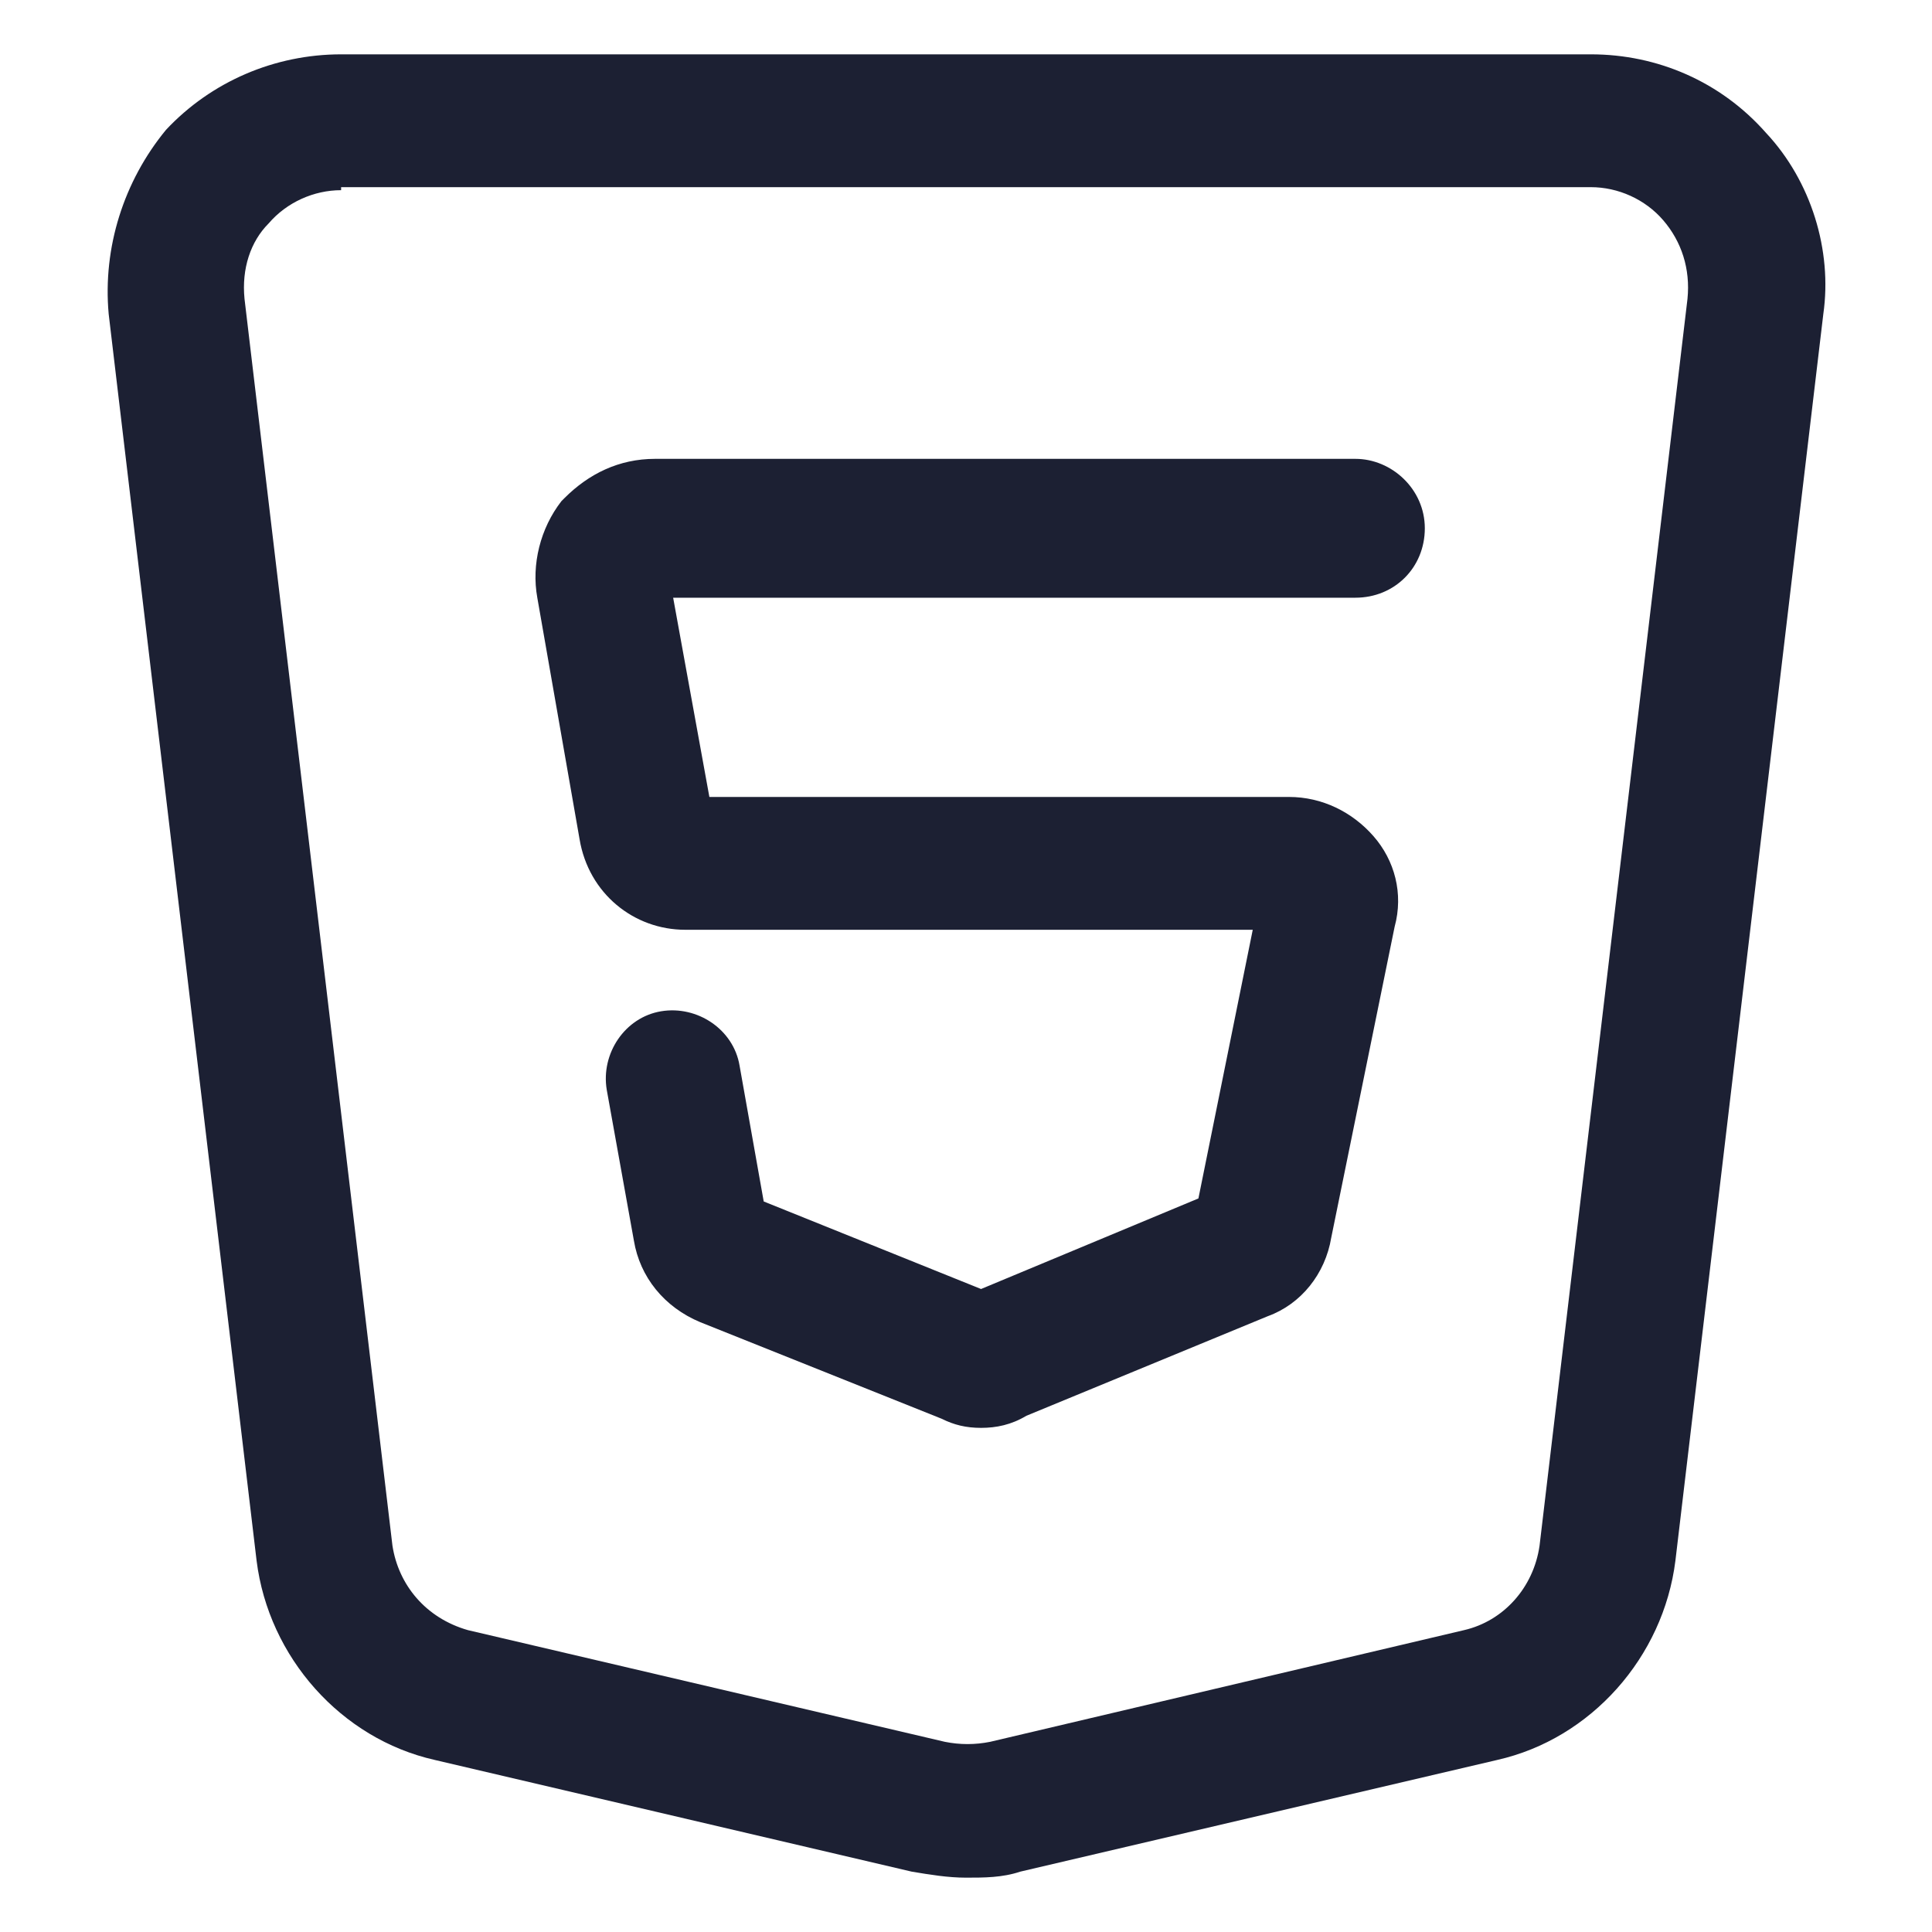
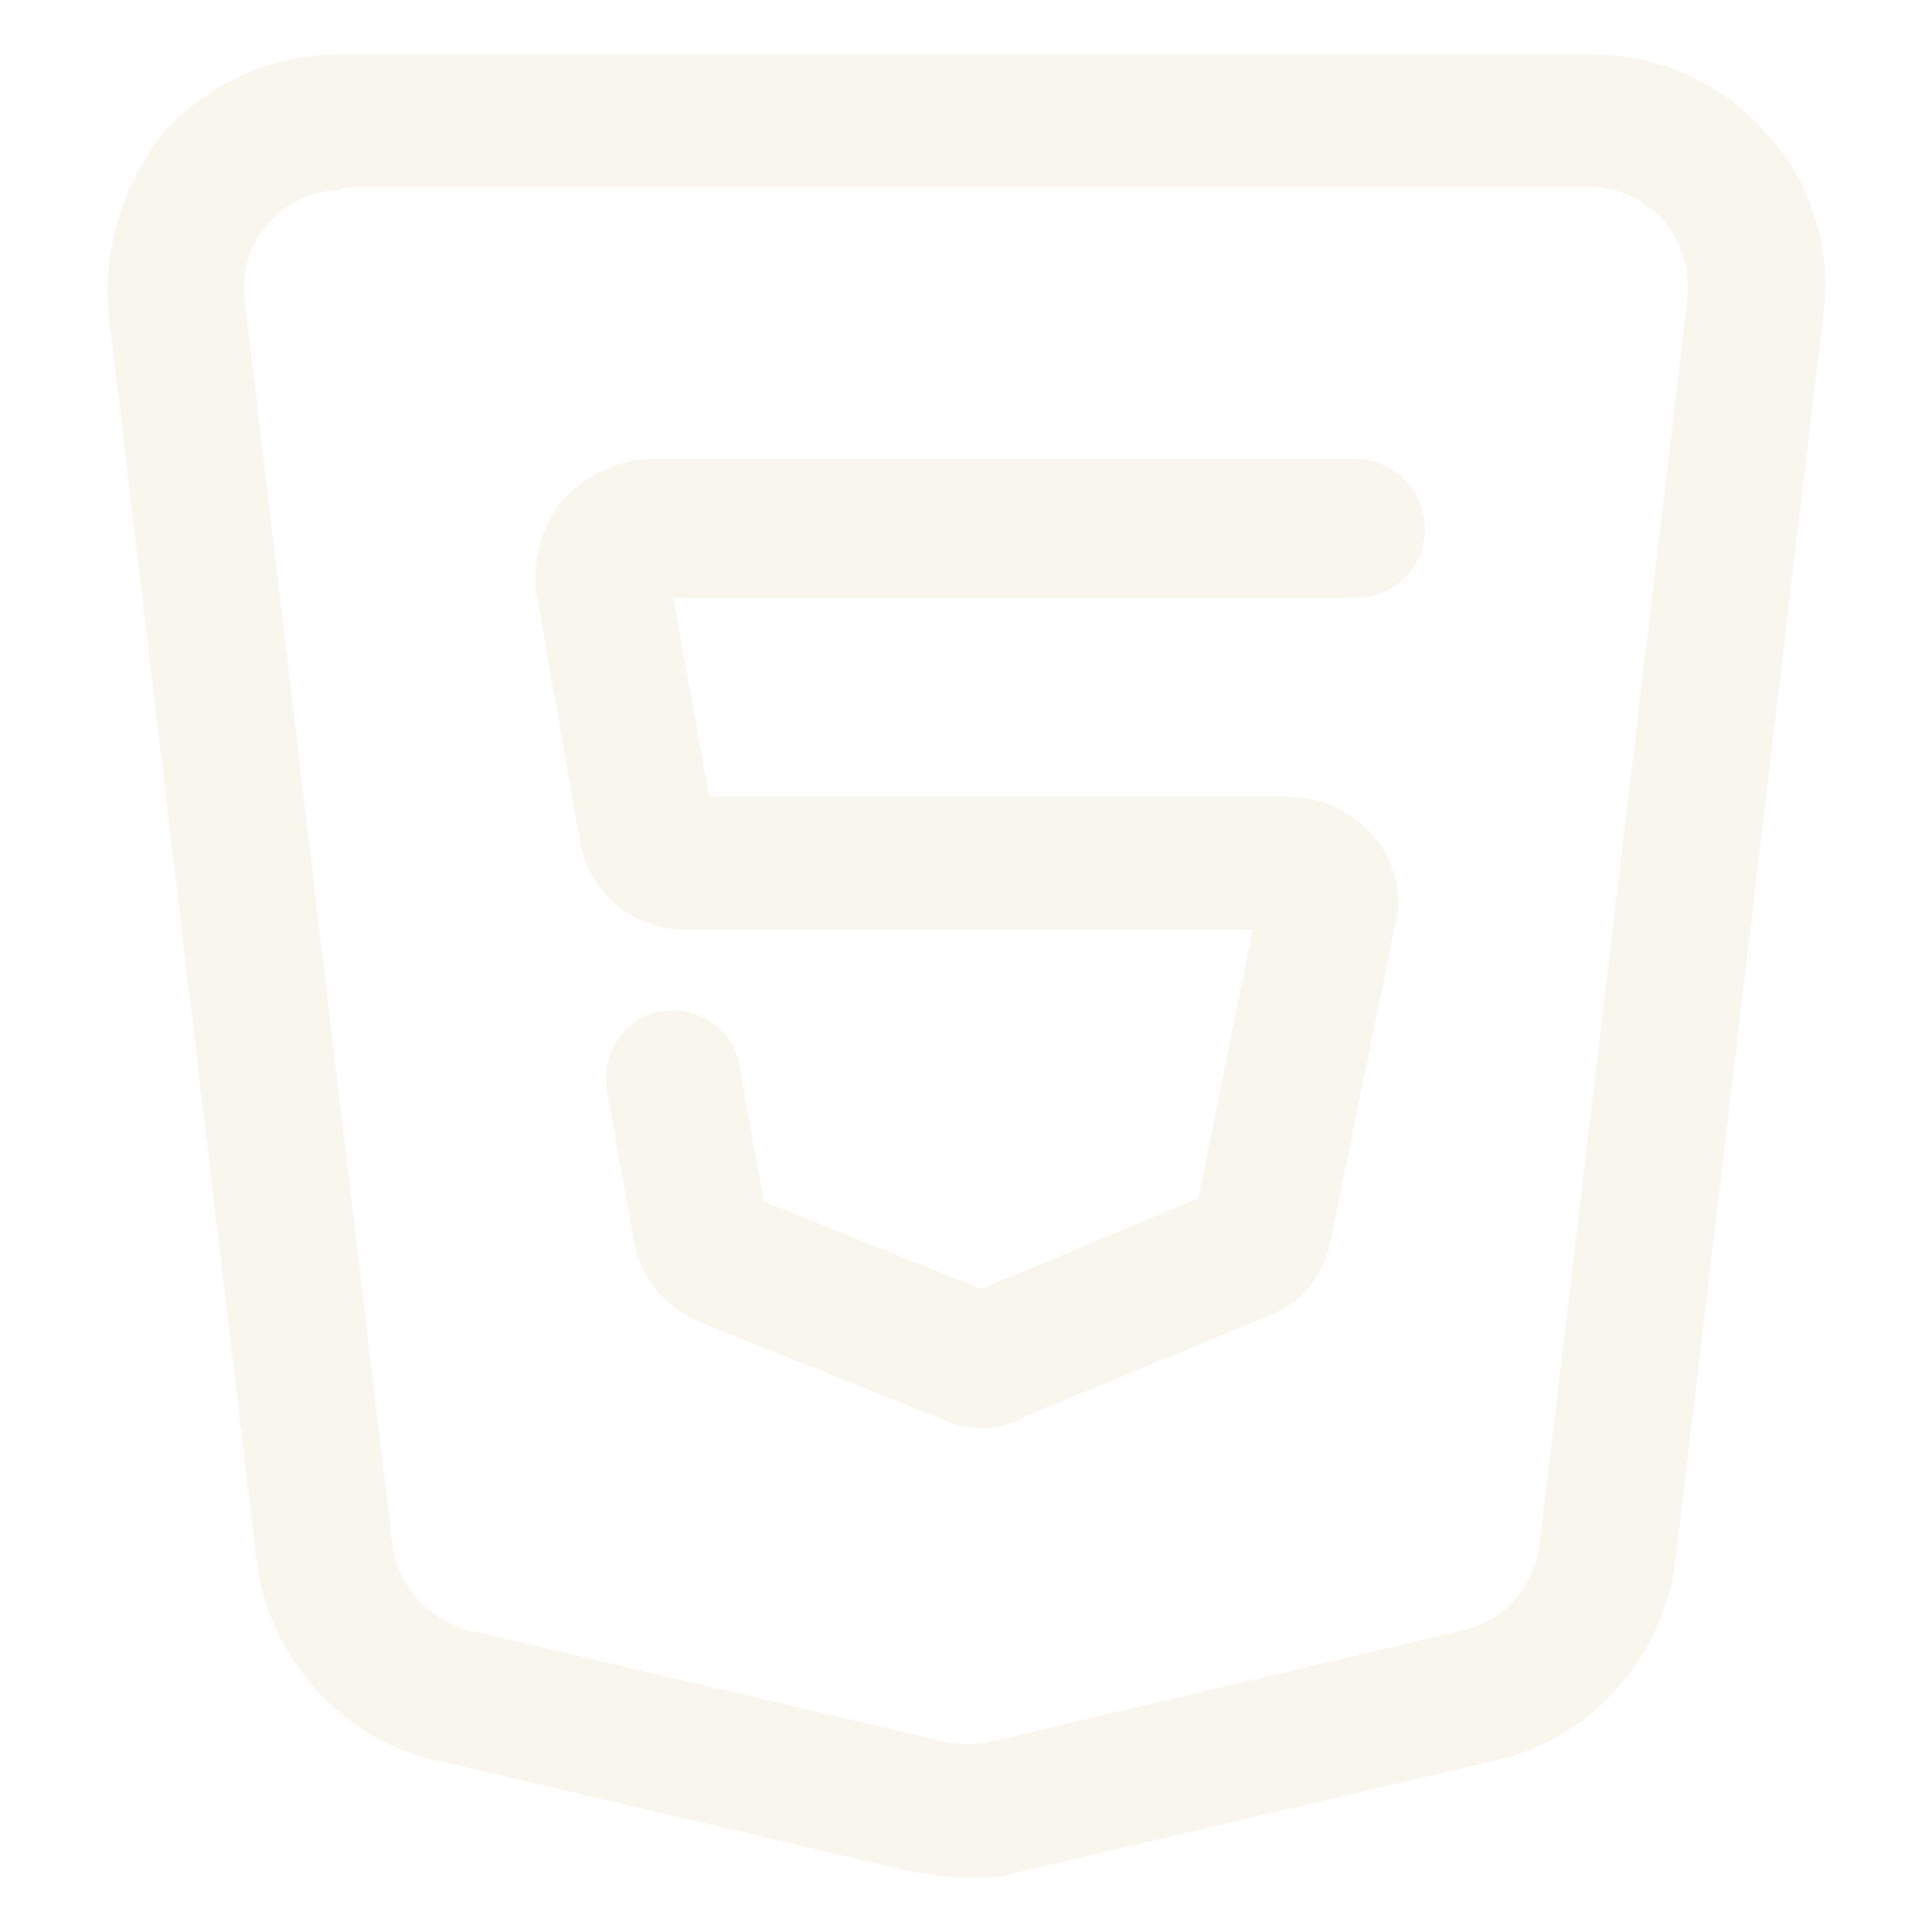
- <svg xmlns="http://www.w3.org/2000/svg" fill="#1C2033" width="52" height="52" viewBox="0 0 64 64">
+ <svg xmlns="http://www.w3.org/2000/svg" fill="#F9F6EE" width="52" height="52" viewBox="0 0 64 64">
  <path d="M32.499 47.3C31.999 47.3 31.599 47.2 31.199 47L23.199 43.8C21.999 43.3 21.199 42.3 20.999 41.1L20.099 36.1C19.899 34.9 20.699 33.7 21.899 33.5C23.099 33.3 24.299 34.1 24.499 35.3L25.299 39.8L32.499 42.7L39.699 39.7L41.499 30.8H22.699C20.999 30.8 19.499 29.6 19.199 27.8L17.799 19.8C17.599 18.7 17.899 17.5 18.599 16.6L18.699 16.5C19.499 15.7 20.499 15.2 21.699 15.2H44.899C46.099 15.2 47.199 16.2 47.199 17.5C47.199 18.8 46.199 19.8 44.899 19.8H22.299L23.499 26.4H42.699C43.799 26.4 44.799 26.9 45.499 27.7C46.199 28.5 46.499 29.6 46.199 30.7L44.099 41C43.899 42.2 43.099 43.2 41.999 43.6L33.999 46.9C33.499 47.2 32.999 47.3 32.499 47.3Z" />
  <path d="M32 62.2C31.4 62.2 30.8 62.1 30.2 62L14.4 58.3C11.3 57.6 8.9 54.9 8.5 51.7L3.6 10.4C3.4 8.2 4.1 6 5.5 4.3C7 2.7 9.1 1.8 11.3 1.8H52.7C54.9 1.8 57 2.7 58.5 4.4C60 6 60.7 8.3 60.4 10.4L55.5 51.7C55.1 54.9 52.7 57.6 49.6 58.3L33.8 62C33.2 62.2 32.6 62.2 32 62.2ZM11.3 6.3C10.4 6.3 9.5 6.7 8.9 7.4C8.3 8 8 8.9 8.1 9.9L13 51.2C13.2 52.5 14.1 53.6 15.5 54L31.3 57.7C31.8 57.8 32.3 57.8 32.8 57.7L48.5 54C49.8 53.7 50.8 52.6 51 51.2L55.9 9.9C56 8.9 55.7 8 55.1 7.3C54.5 6.6 53.6 6.2 52.7 6.2H11.3V6.3Z" />
</svg>
